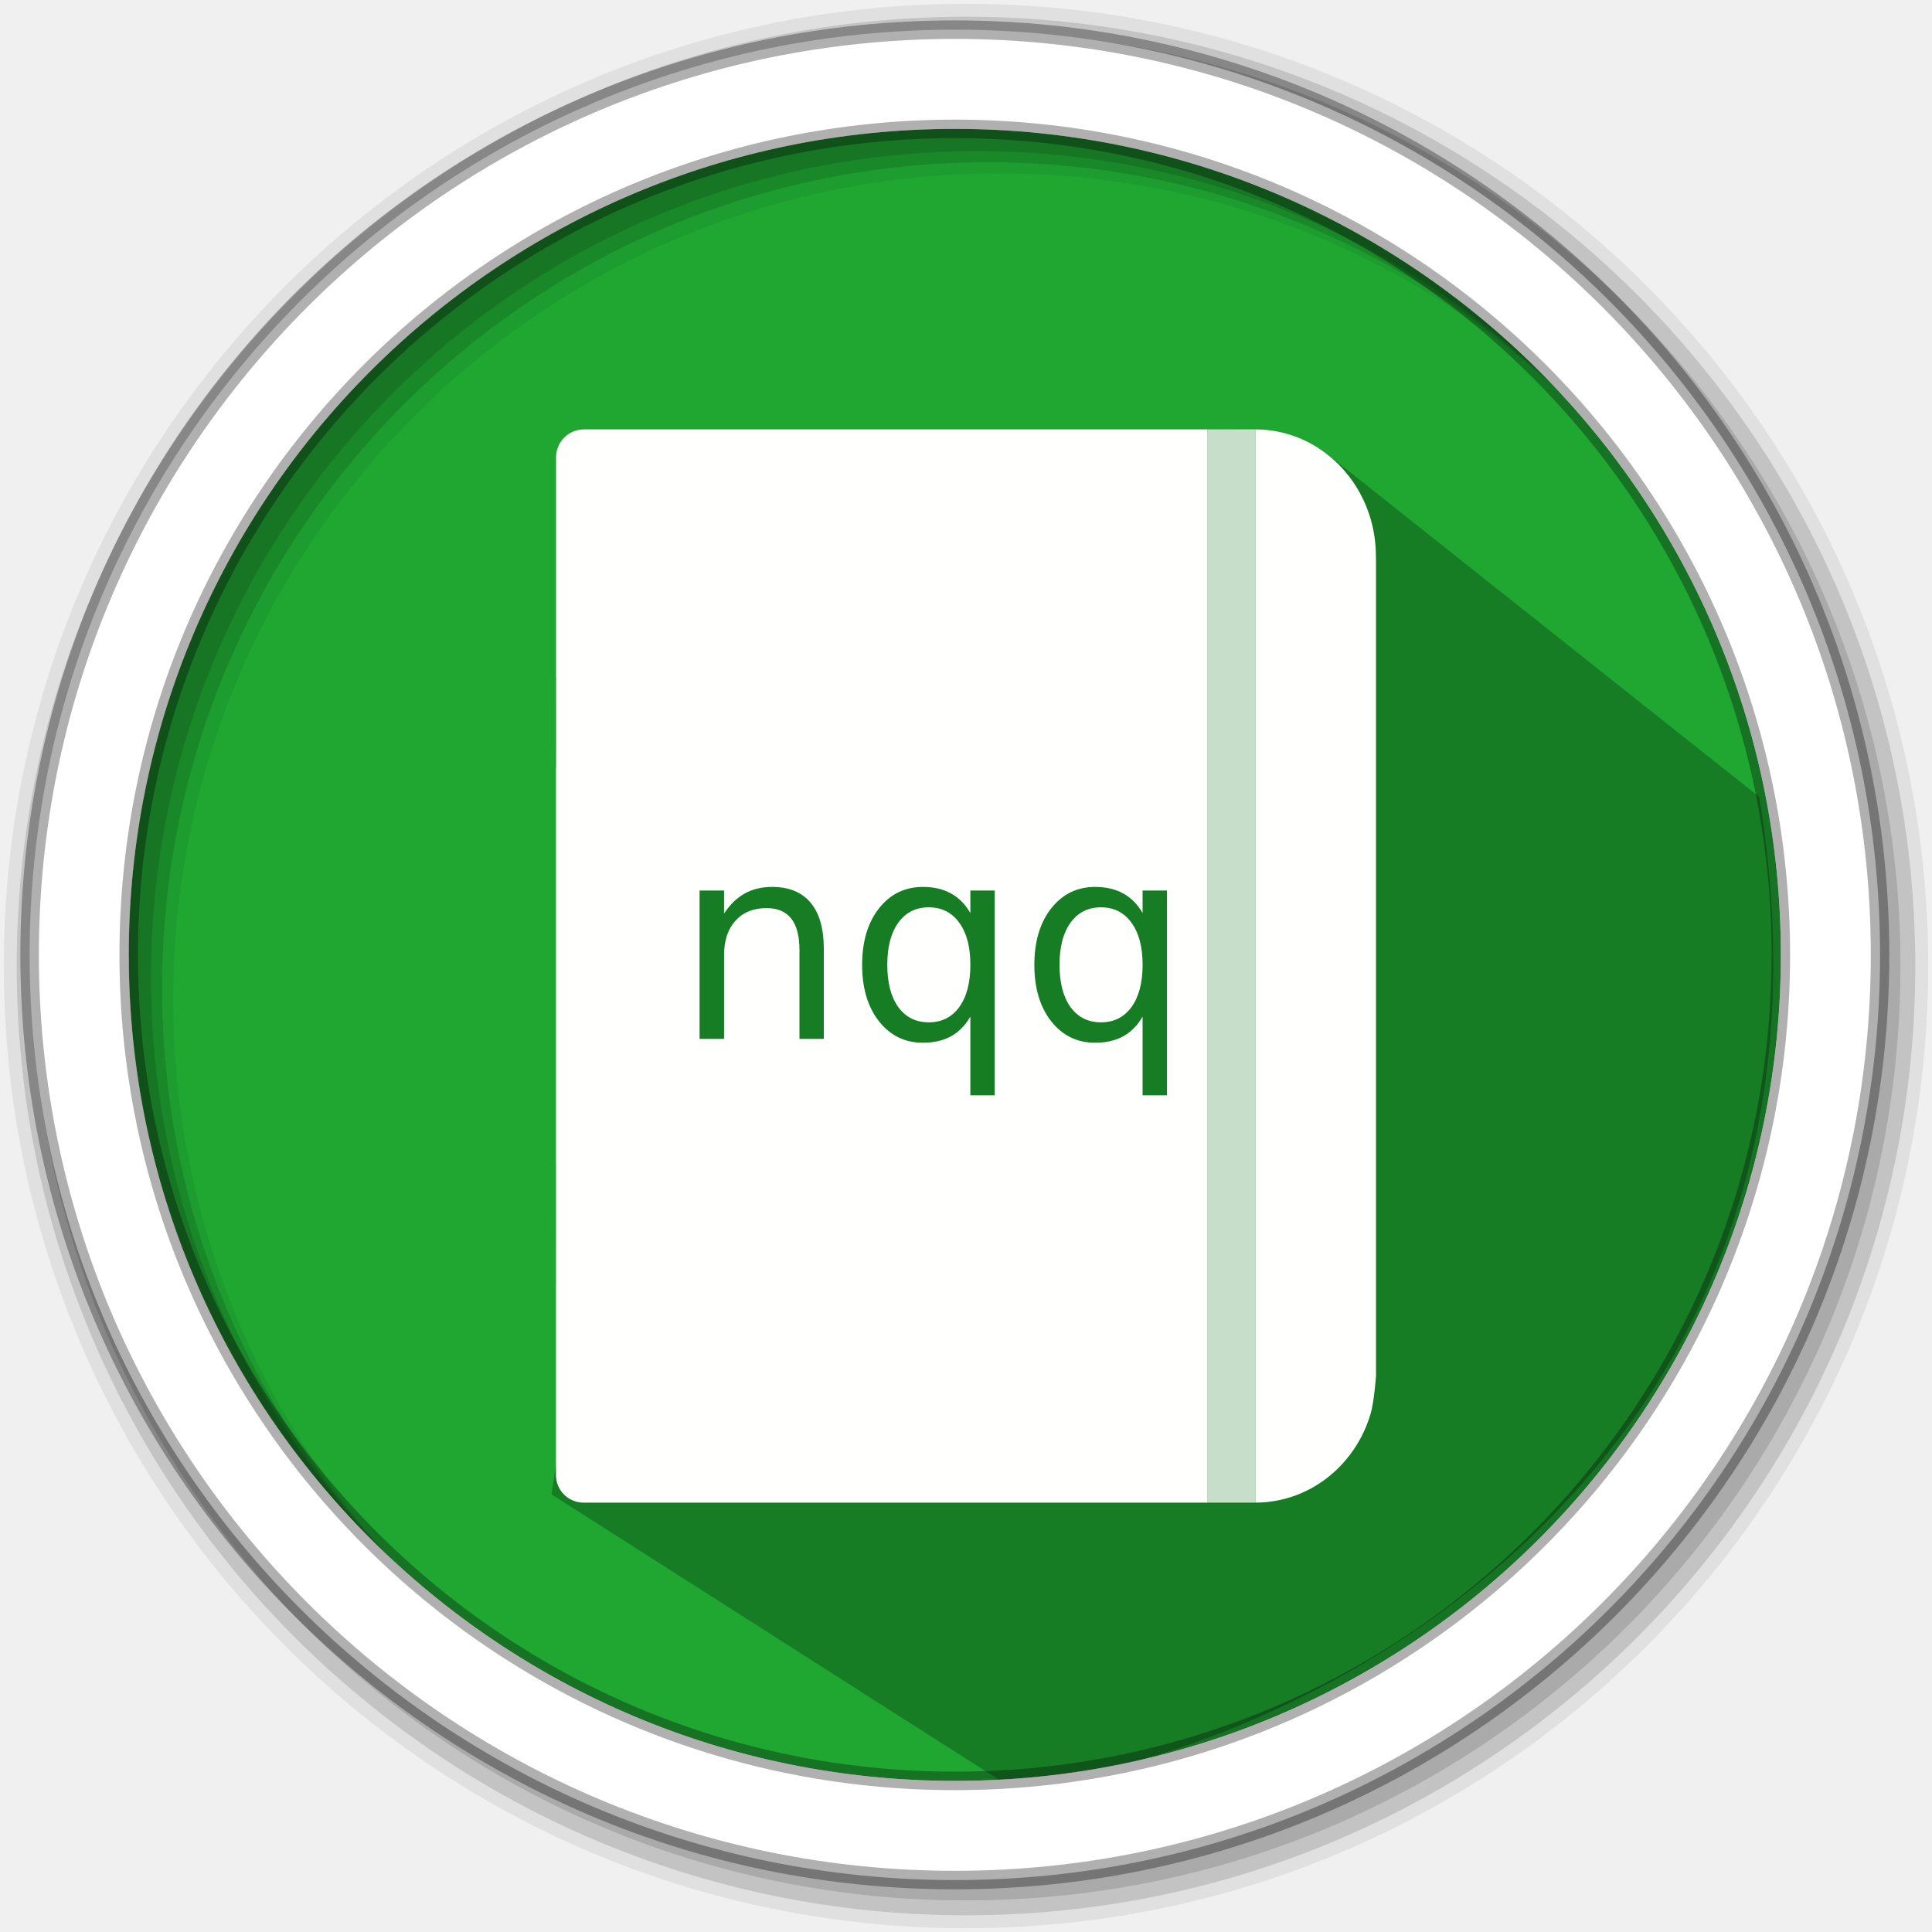
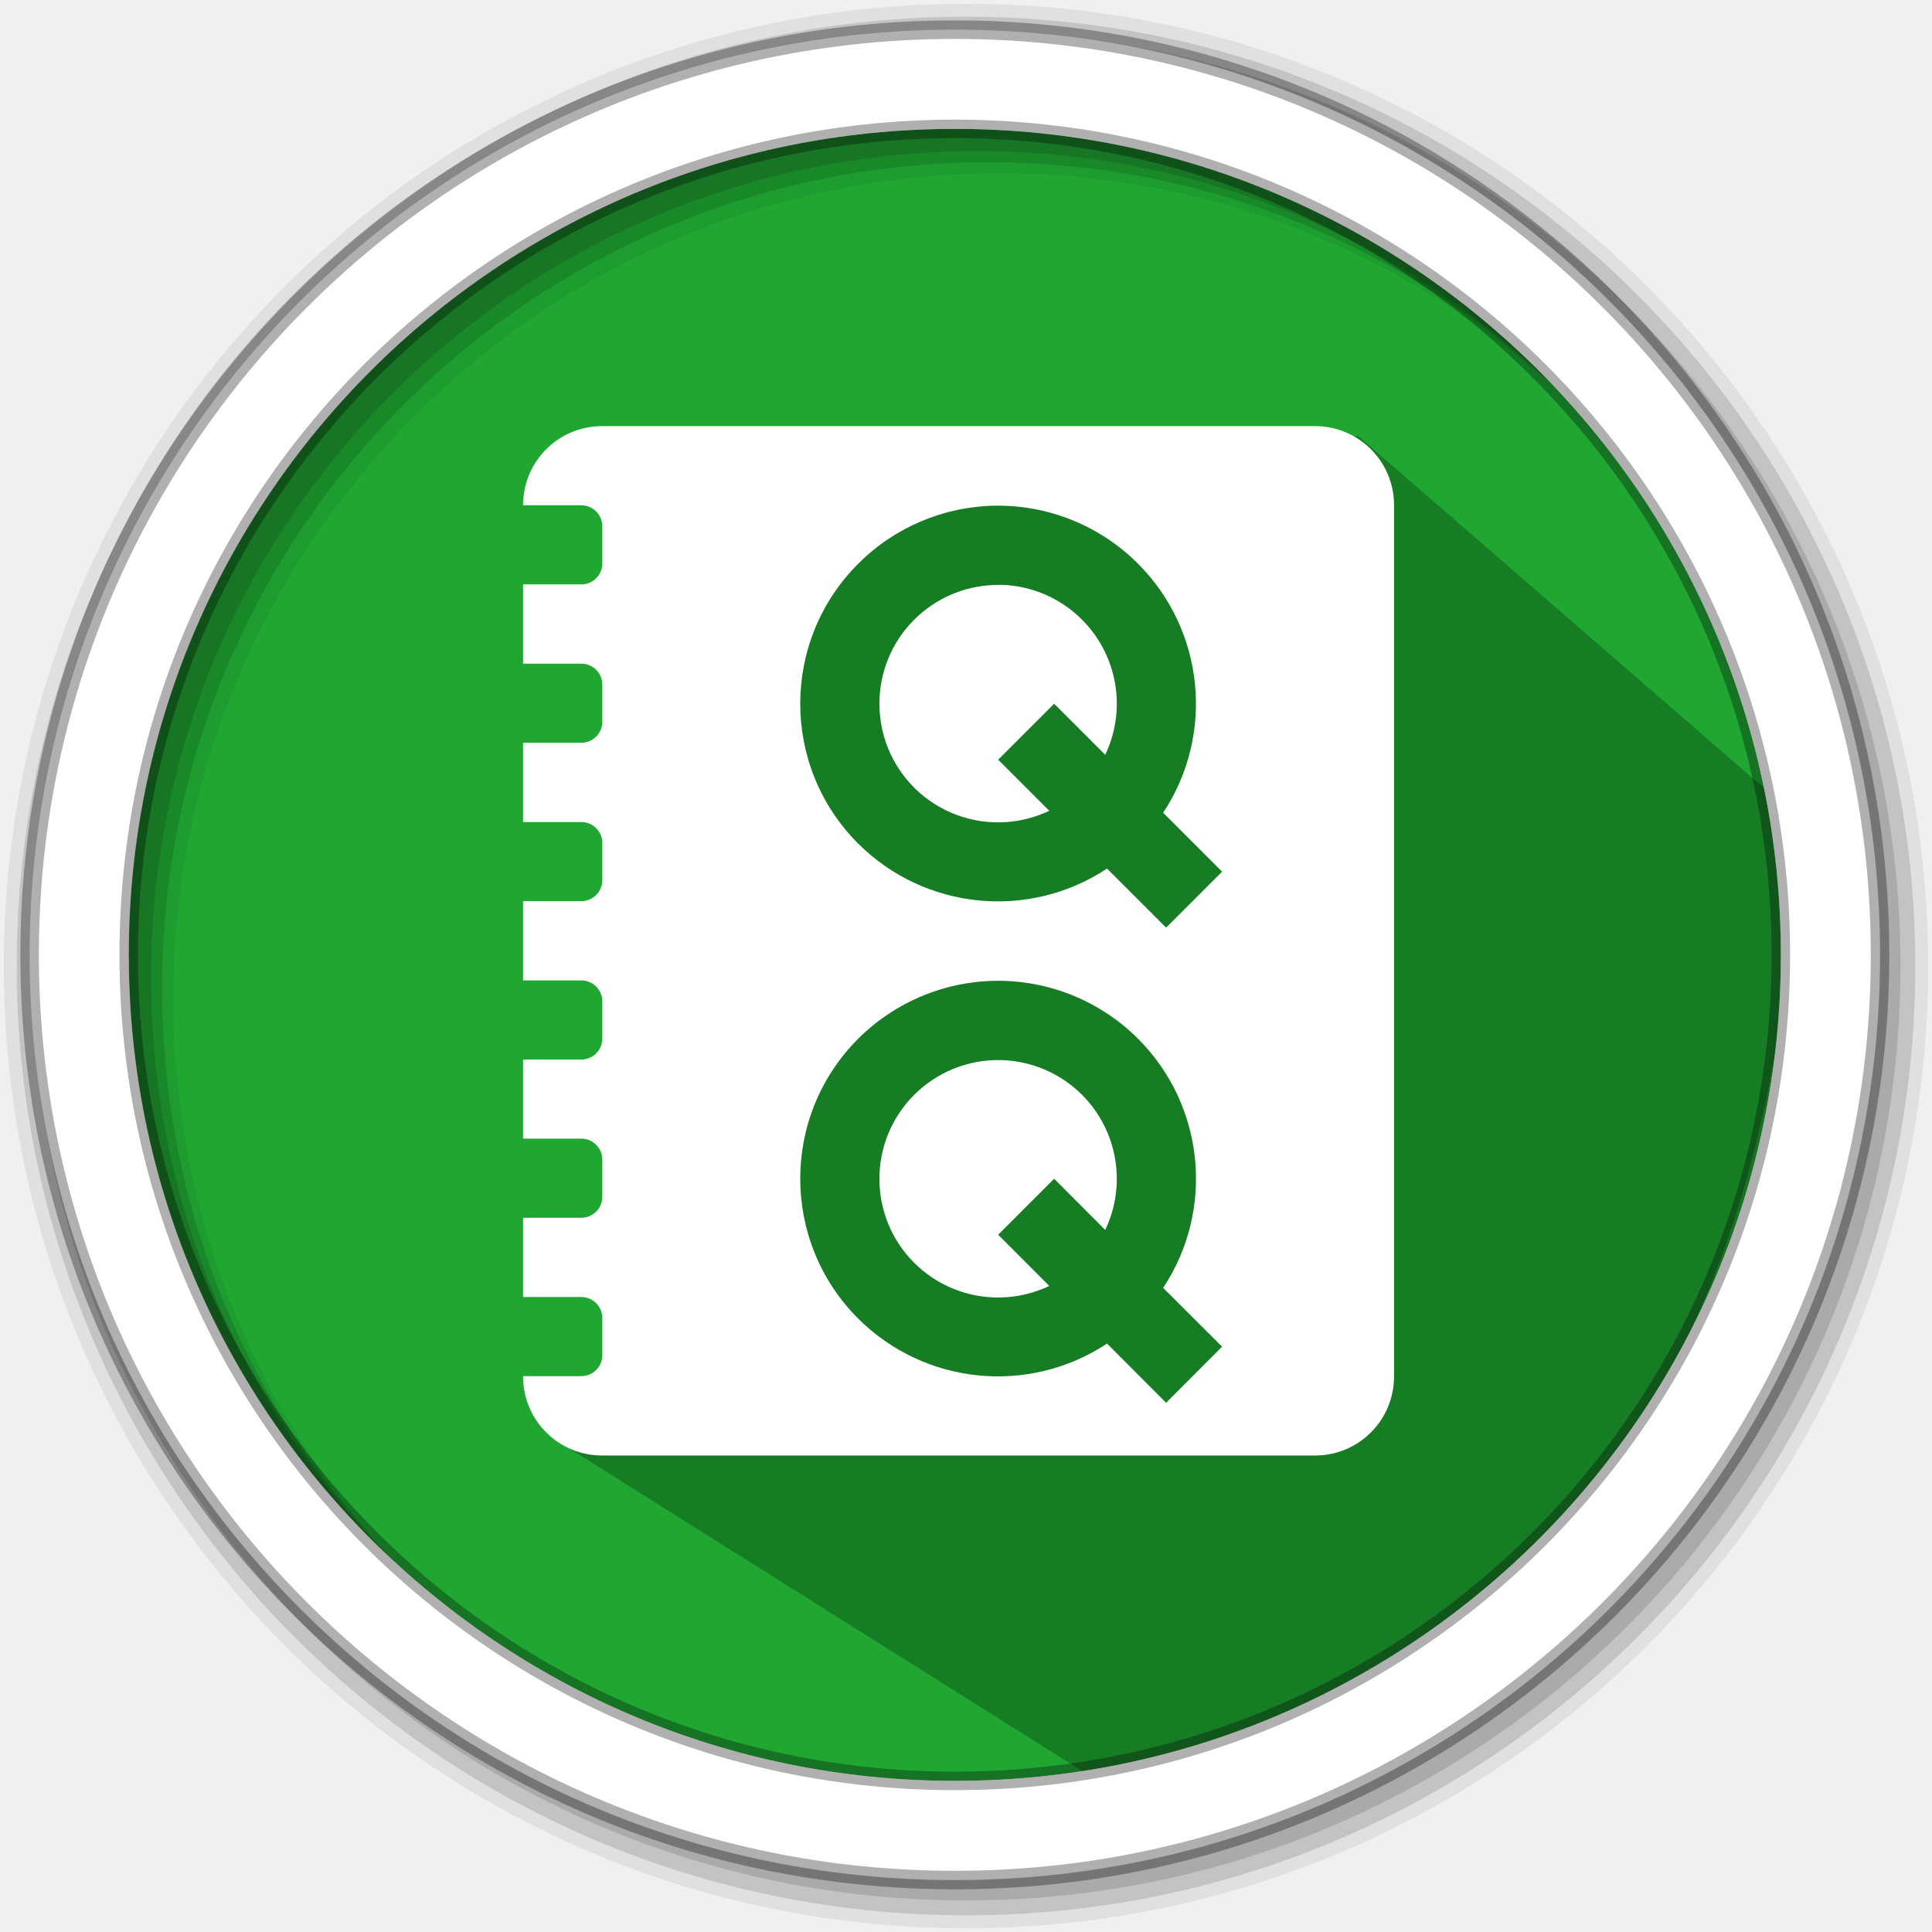
- <svg xmlns="http://www.w3.org/2000/svg" height="512" viewBox="0 0 512 512" width="512" version="1.1">
-   <path d="m471.95 253.05c0 120.9-98.01 218.9-218.9 218.9-120.9 0-218.9-98.01-218.9-218.9 0-120.9 98.01-218.9 218.9-218.9 120.9 0 218.9 98.01 218.9 218.9" fill="#1FA732" fill-rule="evenodd" />
-   <path d="m256 1c-140.83 0-255 114.17-255 255 0 140.83 114.17 255 255 255 140.83 0 255-114.17 255-255 0-140.83-114.17-255-255-255m8.827 44.931c120.9 0 218.9 98 218.9 218.9 0 120.9-98 218.9-218.9 218.9-120.9 0-218.93-98-218.93-218.9 0-120.9 98.03-218.9 218.93-218.9" fill-opacity=".067" fill-rule="evenodd" />
-   <g fill-opacity=".129" fill-rule="evenodd">
-     <path d="m256 4.433c-138.94 0-251.57 112.63-251.57 251.57 0 138.94 112.63 251.57 251.57 251.57 138.94 0 251.57-112.63 251.57-251.57 0-138.94-112.63-251.57-251.57-251.57m5.885 38.556c120.9 0 218.9 98 218.9 218.9 0 120.9-98 218.9-218.9 218.9-120.9 0-218.93-98-218.93-218.9 0-120.9 98.03-218.9 218.93-218.9" />
-     <path d="m256 8.356c-136.77 0-247.64 110.87-247.64 247.64 0 136.77 110.87 247.64 247.64 247.64 136.77 0 247.64-110.87 247.64-247.64 0-136.77-110.87-247.64-247.64-247.64m2.942 31.691c120.9 0 218.9 98 218.9 218.9 0 120.9-98 218.9-218.9 218.9-120.9 0-218.93-98-218.93-218.9 0-120.9 98.03-218.9 218.93-218.9" />
+ <svg xmlns="http://www.w3.org/2000/svg" width="512" height="512" version="1.1" viewBox="0 0 512 512">
+   <g fill-rule="evenodd">
+     <path d="m471.95 253.05c0 120.9-98.01 218.9-218.9 218.9-120.9 0-218.9-98.01-218.9-218.9 0-120.9 98.01-218.9 218.9-218.9 120.9 0 218.9 98.01 218.9 218.9" fill="#1FA732" />
+     <path d="m256 1c-140.83 0-255 114.17-255 255s114.17 255 255 255 255-114.17 255-255-114.17-255-255-255m8.827 44.931c120.9 0 218.9 98 218.9 218.9s-98 218.9-218.9 218.9-218.93-98-218.93-218.9 98.03-218.9 218.93-218.9" fill-opacity=".067" />
+     <g fill-opacity=".129">
+       <path d="m256 4.433c-138.94 0-251.57 112.63-251.57 251.57s112.63 251.57 251.57 251.57 251.57-112.63 251.57-251.57-112.63-251.57-251.57-251.57m5.885 38.556c120.9 0 218.9 98 218.9 218.9s-98 218.9-218.9 218.9-218.93-98-218.93-218.9 98.03-218.9 218.93-218.9" />
+       <path d="m256 8.356c-136.77 0-247.64 110.87-247.64 247.64s110.87 247.64 247.64 247.64 247.64-110.87 247.64-247.64-110.87-247.64-247.64-247.64m2.942 31.691c120.9 0 218.9 98 218.9 218.9s-98 218.9-218.9 218.9-218.93-98-218.93-218.9 98.03-218.9 218.93-218.9" />
+     </g>
  </g>
-   <path d="m 317.63,113.874 -19.074,1.054 -2.236,0.568 11.867,11.867 -46.14,-12.02 h -3.336 l -37.533,12.662 -1.113,0.934 -4.193,-4.193 -49.854,-8.834 -5.498,0.152 15.378,30.463 -28.515,33.301 6.927,36.844 8.71,69.93 -16.861,109.422 120.422,76.798 c 66.535,-3.291 229.995,-76.606 199.652,-261.614 l -115.666,-91.801 -15.465,-5.206" style="opacity:0.25" />
-   <path d="m253.04 7.859c-135.42 0-245.19 109.78-245.19 245.19 0 135.42 109.78 245.19 245.19 245.19 135.42 0 245.19-109.78 245.19-245.19 0-135.42-109.78-245.19-245.19-245.19zm0 26.297c120.9 0 218.9 98 218.9 218.9 0 120.9-98 218.9-218.9 218.9-120.9 0-218.93-98-218.93-218.9 0-120.9 98.03-218.9 218.93-218.9z" fill="#ffffff" fill-rule="evenodd" stroke="#000000" stroke-opacity=".31" stroke-width="4.904" />
-   <g transform="matrix(1.597896,0,0,1.597896,102.6019,102.6051)">
-     <path d="M 136,6.996 V 6.998 7 h 8 V 6.996 Z m -103.34,0.006 c -2.573,0 -4.645,2.066 -4.645,4.633 v 36.598 c 0,0.033 0.006,0.064 0.01,0.096 L 28.023,63 H 28 v 9 1 10 35 1 1 6.859 1.141 1 h 0.01 v 0.002 l -0.004,19.746 H 28 v 31.688 C 28,182.964 30.049,185 32.594,185 H 38.047 71.379 136 V 7.002 H 71.342 38.031 Z m 111.34,0 V 184.998 c 1.369,-0.004 2.706,-0.149 3.996,-0.424 0.327,-0.07 0.652,-0.146 0.973,-0.232 0.641,-0.172 1.27,-0.377 1.885,-0.611 0.307,-0.117 0.612,-0.243 0.912,-0.375 4.202,-1.853 7.664,-5.158 9.82,-9.32 0.616,-1.189 1.126,-2.448 1.516,-3.764 0.584,-1.973 0.898,-6.252 0.898,-6.252 v -1.146 -14.127 -20.748 -8 -1 -46 -1 V 64.137 62.998 29.125 c 0,-0.224 -0.009,-0.447 -0.016,-0.67 v -0.002 -0.393 c 0,-2.188 -0.314,-4.297 -0.898,-6.277 -0.389,-1.321 -0.9,-2.584 -1.516,-3.777 -2.31,-4.477 -6.12,-7.966 -10.732,-9.732 -0.307,-0.118 -0.617,-0.228 -0.932,-0.33 -0.629,-0.205 -1.271,-0.378 -1.926,-0.518 -0.327,-0.07 -0.656,-0.132 -0.988,-0.186 C 146.017,7.085 145.017,7.006 144,7.002 Z M 63.83,82.883 c 2.827,0 4.966,0.879 6.416,2.637 1.45,1.743 2.176,4.314 2.176,7.713 V 108.086 H 68.379 V 93.363 c 0,-2.329 -0.455,-4.071 -1.363,-5.229 -0.908,-1.157 -2.27,-1.736 -4.086,-1.736 -2.183,0 -3.904,0.696 -5.164,2.088 -1.26,1.392 -1.889,3.289 -1.889,5.691 V 108.086 H 51.812 V 83.477 h 4.064 v 3.822 c 0.967,-1.479 2.101,-2.584 3.404,-3.316 1.318,-0.732 2.835,-1.1 4.549,-1.1 z m 25.006,0 c 1.816,0 3.369,0.358 4.658,1.076 1.304,0.703 2.379,1.787 3.229,3.252 v -3.734 h 4.043 v 33.969 h -4.043 v -13.051 c -0.85,1.465 -1.925,2.556 -3.229,3.273 -1.289,0.703 -2.842,1.055 -4.658,1.055 -2.974,0 -5.398,-1.186 -7.273,-3.559 -1.86,-2.373 -2.791,-5.494 -2.791,-9.361 0,-3.867 0.931,-6.986 2.791,-9.359 1.875,-2.373 4.3,-3.561 7.273,-3.561 z m 28.564,0 c 1.816,0 3.369,0.358 4.658,1.076 1.304,0.703 2.381,1.787 3.23,3.252 v -3.734 h 4.043 v 33.969 h -4.043 v -13.051 c -0.85,1.465 -1.927,2.556 -3.23,3.273 -1.289,0.703 -2.842,1.055 -4.658,1.055 -2.974,0 -5.398,-1.186 -7.273,-3.559 -1.86,-2.373 -2.791,-5.494 -2.791,-9.361 0,-3.867 0.931,-6.986 2.791,-9.359 1.875,-2.373 4.3,-3.561 7.273,-3.561 z m -27.576,3.385 c -2.139,0 -3.824,0.85 -5.055,2.549 -1.216,1.685 -1.822,4.013 -1.822,6.986 0,2.974 0.606,5.311 1.822,7.01 1.23,1.685 2.916,2.527 5.055,2.527 2.139,0 3.824,-0.843 5.055,-2.527 1.23,-1.699 1.844,-4.036 1.844,-7.01 0,-2.974 -0.613,-5.302 -1.844,-6.986 -1.23,-1.699 -2.916,-2.549 -5.055,-2.549 z m 28.564,0 c -2.139,0 -3.822,0.85 -5.053,2.549 -1.216,1.685 -1.824,4.013 -1.824,6.986 0,2.974 0.608,5.311 1.824,7.01 1.23,1.685 2.914,2.527 5.053,2.527 2.139,0 3.822,-0.843 5.053,-2.527 1.23,-1.699 1.848,-4.036 1.848,-7.01 0,-2.974 -0.617,-5.302 -1.848,-6.986 -1.23,-1.699 -2.914,-2.549 -5.053,-2.549 z" style="fill:#fffffe;fill-opacity:1;stroke:#000000;stroke-width:0;stroke-linejoin:round;stroke-opacity:1" />
-     <rect y="7" x="136" height="178.001" width="8" style="fill:#ffffff;fill-opacity:0.755;" />
-   </g>
+   <path d="m199.42 124.83-23.266 59.634 8.729 66.376 5.455 90.541-39.098 42.71 149.04 93.728c82.203-27.918 158.84-84.421 173.87-225.24l-3.92-41.37-110.24-95.598" opacity=".25" />
+   <path d="m253.04 7.859c-135.42 0-245.19 109.78-245.19 245.19 0 135.42 109.78 245.19 245.19 245.19 135.42 0 245.19-109.78 245.19-245.19 0-135.42-109.78-245.19-245.19-245.19zm0 26.297c120.9 0 218.9 98 218.9 218.9s-98 218.9-218.9 218.9-218.93-98-218.93-218.9 98.03-218.9 218.93-218.9z" fill="#ffffff" fill-rule="evenodd" stroke="#000000" stroke-opacity=".31" stroke-width="4.904" />
+   <path d="m159.58 112.93c-11.616 0-20.965 9.352-20.965 20.968v7e-3h15.428c3.089 0 5.576 2.487 5.576 5.576v9.815c0 3.089-2.487 5.576-5.576 5.576h-15.428v21.004h15.428c3.089 0 5.576 2.489 5.576 5.578v9.813c0 3.089-2.487 5.576-5.576 5.576h-15.428v21.006h15.428c3.089 0 5.576 2.487 5.576 5.576v9.813c0 3.089-2.487 5.578-5.576 5.578h-15.428v21.004h15.428c3.089 0 5.576 2.487 5.576 5.576v9.815c0 3.089-2.487 5.576-5.576 5.576h-15.428v20.968h15.428c3.089 0 5.576 2.487 5.576 5.576v9.813c0 3.089-2.487 5.578-5.576 5.578h-15.428v21.004h15.428c3.089 0 5.576 2.487 5.576 5.576v9.815c0 3.089-2.487 5.576-5.576 5.576h-15.428v0.065c0 11.616 9.349 20.968 20.965 20.968h188.89c11.616 0 20.968-9.352 20.968-20.968v-230.86c0-11.616-9.352-20.968-20.968-20.968zm104.17 21.078a52.455 52.455 0 0 1 37.845 15.391 52.455 52.455 0 0 1 6.653 65.988l15.615 15.613-14.834 14.834-15.651-15.651a52.455 52.455 0 0 1-65.952-6.617 52.455 52.455 0 0 1 0-74.166 52.455 52.455 0 0 1 36.323-15.391zm1.226 20.968v0.036a31.488 31.488 0 0 0-22.716 9.221 31.488 31.488 0 0 0 0 44.498 31.488 31.488 0 0 0 35.801 6.134l-13.533-13.533 14.834-14.831 13.533 13.53a31.488 31.488 0 0 0-6.134-35.799 31.488 31.488 0 0 0-21.785-9.257zm-1.226 104.95a52.455 52.455 0 0 1 37.845 15.353 52.455 52.455 0 0 1 6.653 66.024l15.615 15.577-14.834 14.872-15.651-15.69a52.455 52.455 0 0 1-65.952-6.617 52.455 52.455 0 0 1 0-74.166 52.455 52.455 0 0 1 36.323-15.353zm1.226 21.004a31.488 31.488 0 0 0-22.716 9.219 31.488 31.488 0 0 0 0 44.501 31.488 31.488 0 0 0 35.801 6.134l-13.533-13.569 14.834-14.834 13.533 13.569a31.488 31.488 0 0 0-6.134-35.801 31.488 31.488 0 0 0-21.785-9.219z" fill="#ffffff" />
</svg>
